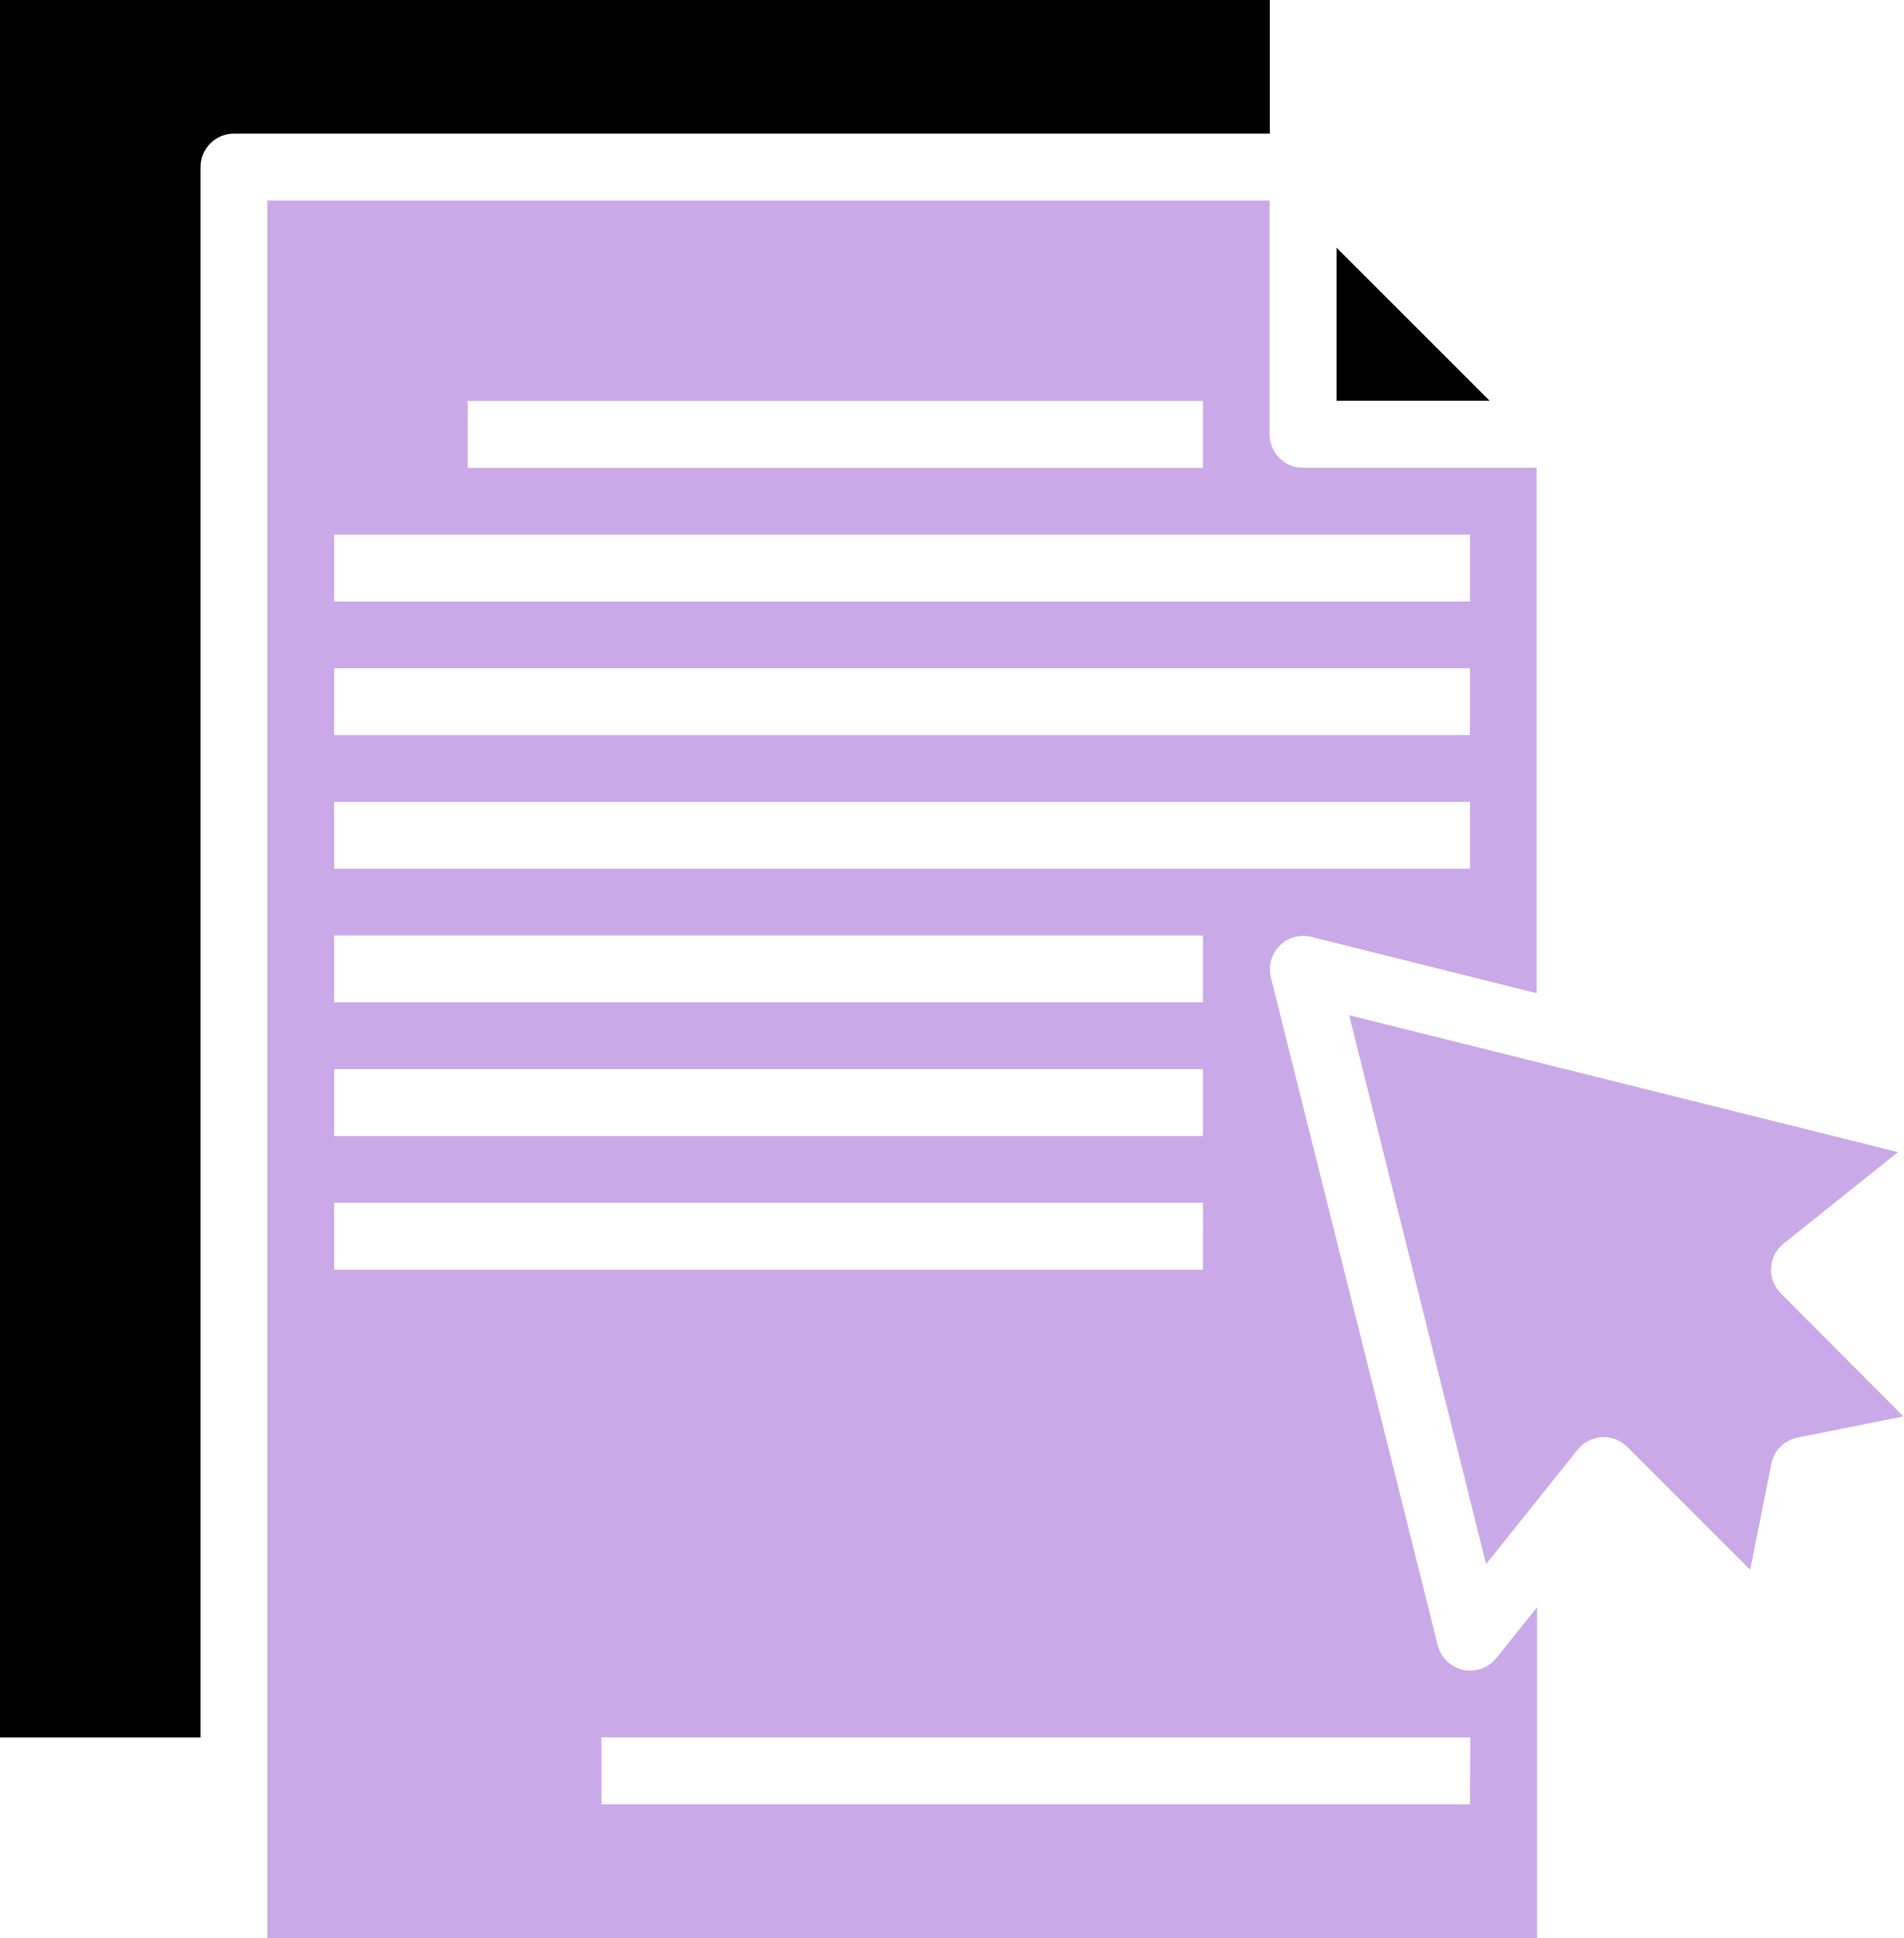
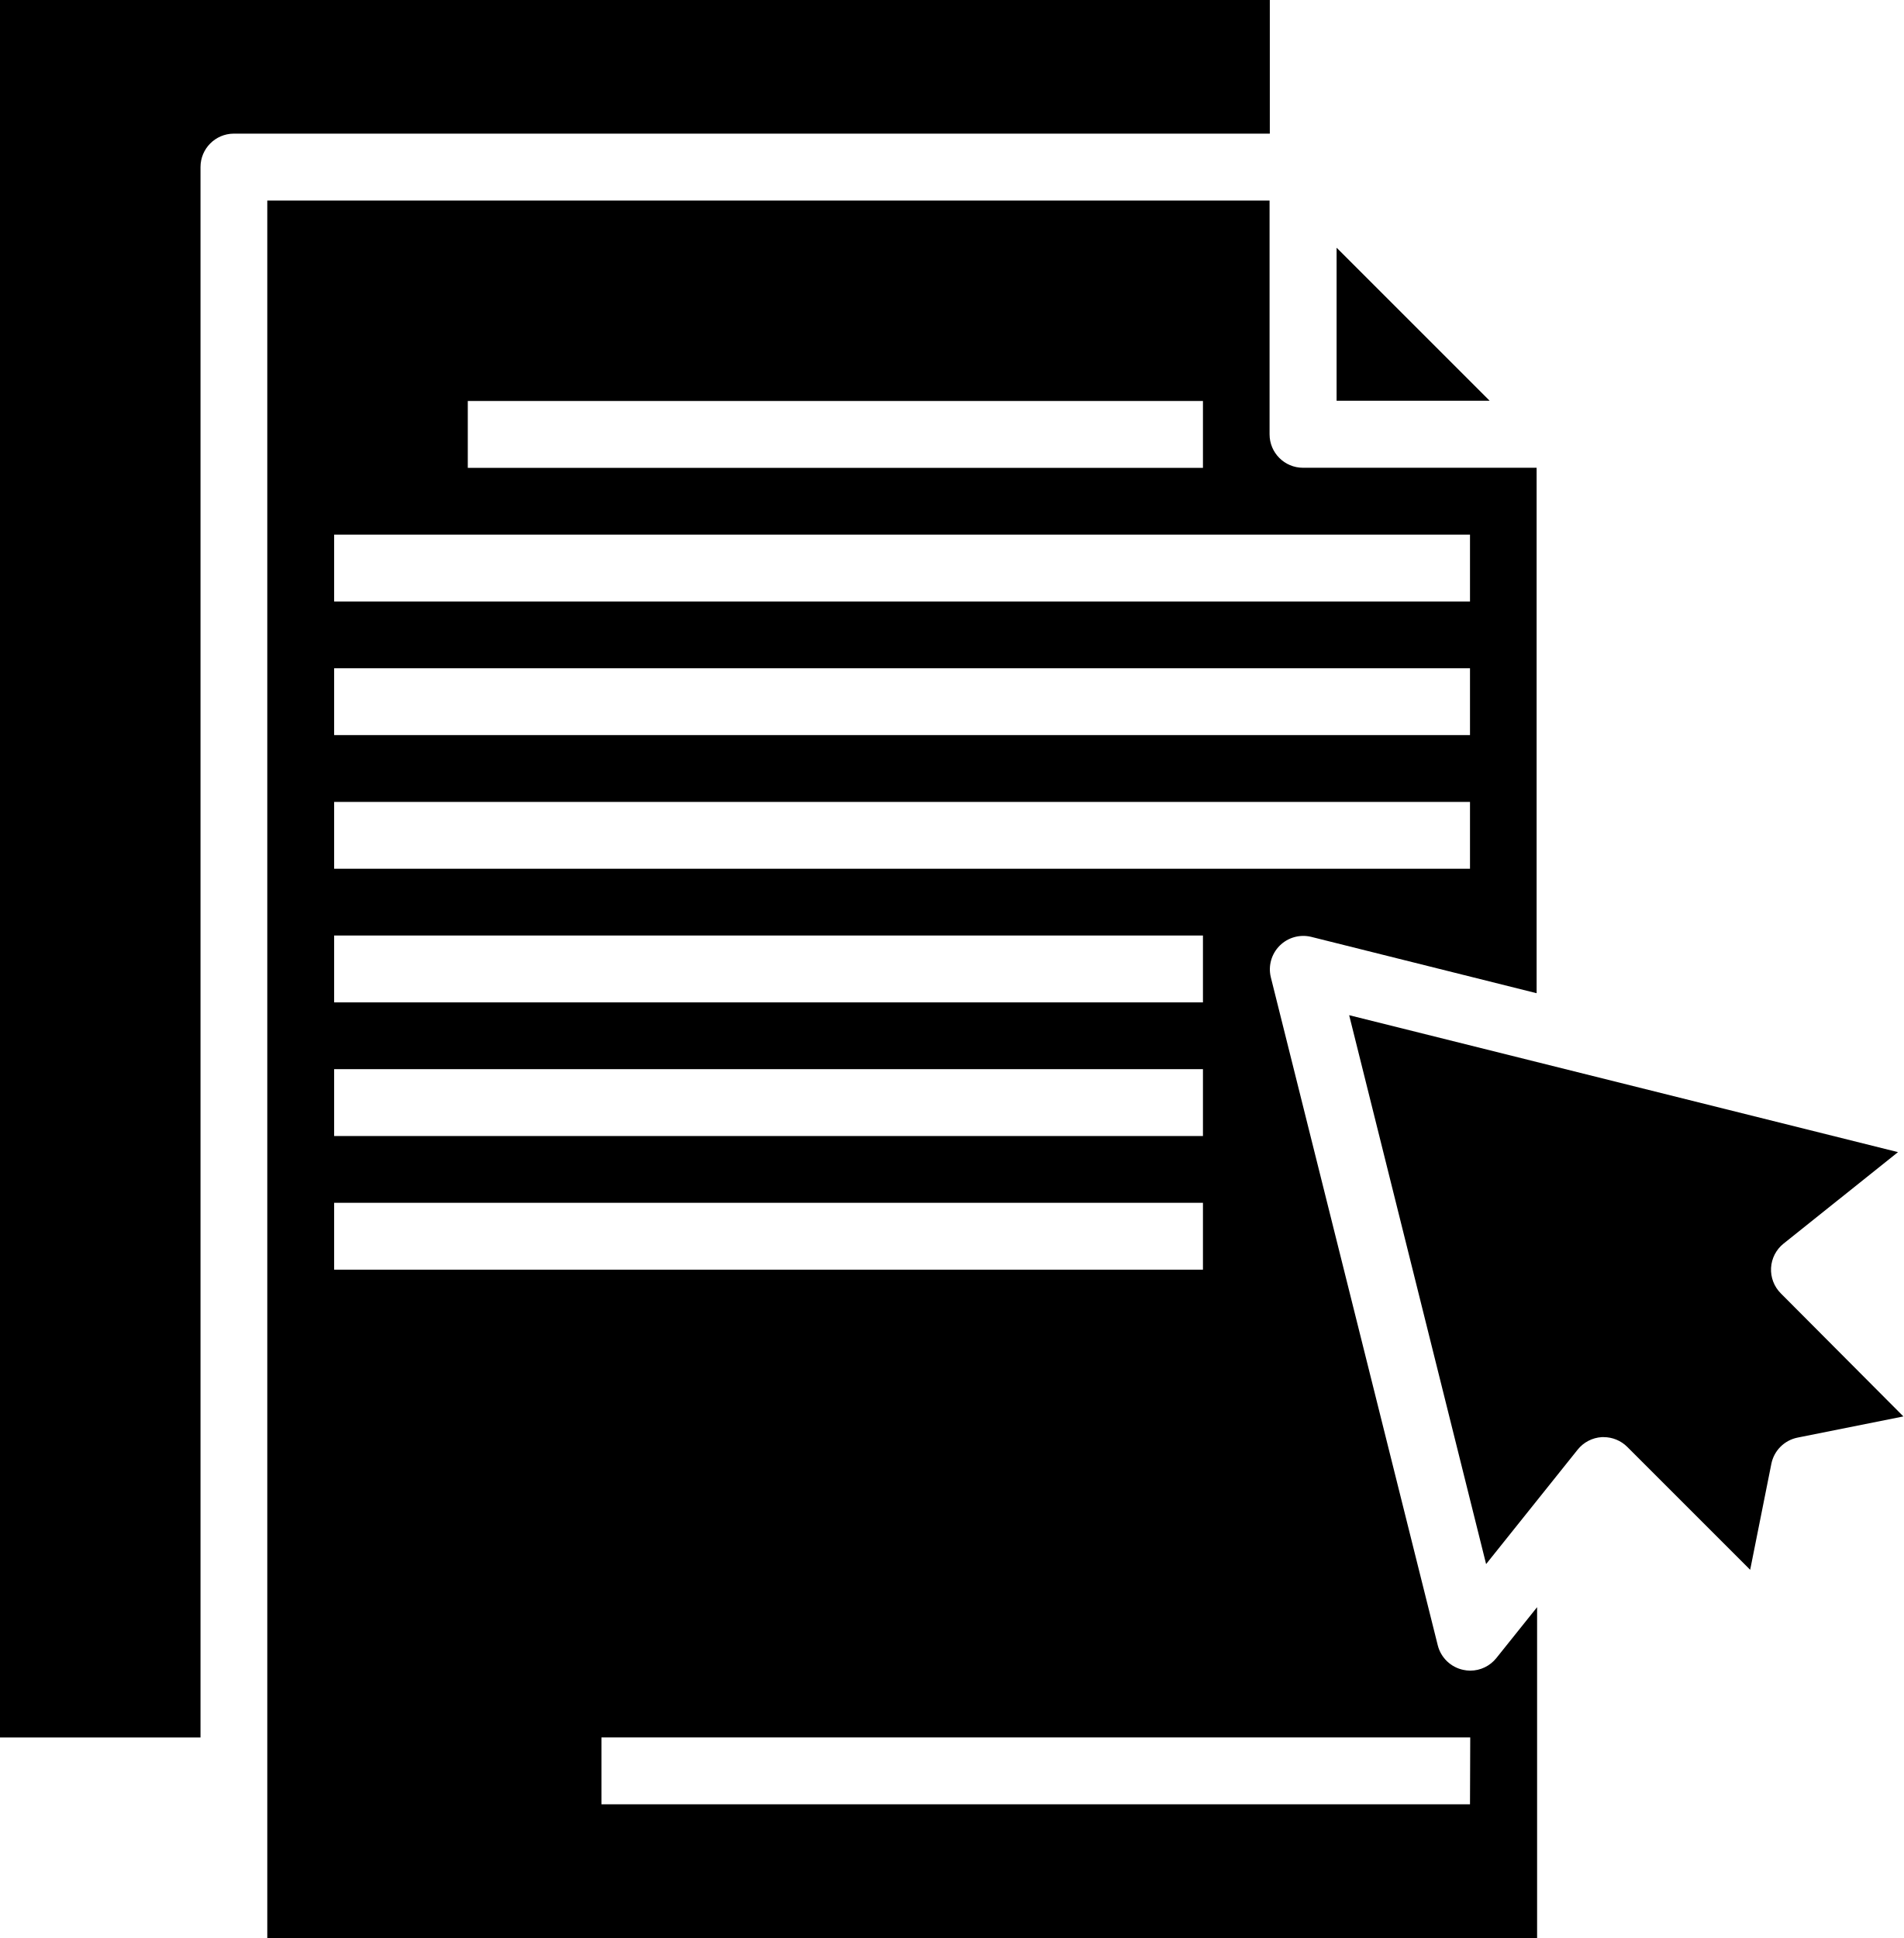
<svg xmlns="http://www.w3.org/2000/svg" width="23.632" height="24.059" viewBox="0 0 23.632 24.059">
  <g id="Layer_22" data-name="Layer 22" transform="translate(-3 -3)">
    <path id="Caminho_49" data-name="Caminho 49" d="M18.763,3H3V24.57H5.489V5.074A.415.415,0,0,1,5.9,4.659H18.763Z" fill="" />
-     <path id="Caminho_50" data-name="Caminho 50" d="M48.733,36.831a.415.415,0,0,1,.034-.617l1.421-1.136-6.813-1.7,1.7,6.814,1.136-1.42a.415.415,0,0,1,.3-.156h.023a.415.415,0,0,1,.293.121l1.526,1.526.263-1.316a.415.415,0,0,1,.325-.325l1.314-.263Z" transform="translate(-23.627 -17.775)" fill="#caa9e8" />
+     <path id="Caminho_50" data-name="Caminho 50" d="M48.733,36.831a.415.415,0,0,1,.034-.617l1.421-1.136-6.813-1.7,1.7,6.814,1.136-1.42a.415.415,0,0,1,.3-.156h.023a.415.415,0,0,1,.293.121l1.526,1.526.263-1.316a.415.415,0,0,1,.325-.325l1.314-.263Z" transform="translate(-23.627 -17.775)" fill="" />
    <path id="Caminho_51" data-name="Caminho 51" d="M43,10.414v1.9h1.9Z" transform="translate(-23.408 -4.339)" fill="" />
-     <path id="Caminho_52" data-name="Caminho 52" d="M25.933,27.251a.427.427,0,0,1-.088-.01.415.415,0,0,1-.314-.3l-2.074-8.3a.415.415,0,0,1,.5-.5l2.8.7V12.318h-2.9a.415.415,0,0,1-.415-.415V9H11V30.57H26.763V26.463l-.506.632A.415.415,0,0,1,25.933,27.251ZM13.489,11.489h9.126v.83H13.489ZM11.83,13.148h14.1v.83H11.83Zm0,1.659h14.1v.83H11.83Zm0,1.659h14.1v.83H11.83Zm0,1.659H22.615v.83H11.83Zm0,1.659H22.615v.83H11.83Zm0,1.659H22.615v.83H11.83Zm14.1,7.467H15.148v-.83H25.933Z" transform="translate(-4.682 -3.511)" fill="#caa9e8" />
+     <path id="Caminho_52" data-name="Caminho 52" d="M25.933,27.251a.427.427,0,0,1-.088-.01.415.415,0,0,1-.314-.3l-2.074-8.3a.415.415,0,0,1,.5-.5l2.8.7V12.318h-2.9a.415.415,0,0,1-.415-.415V9H11V30.57H26.763V26.463l-.506.632A.415.415,0,0,1,25.933,27.251ZM13.489,11.489h9.126v.83H13.489ZM11.83,13.148h14.1v.83H11.83Zm0,1.659h14.1v.83H11.83Zm0,1.659h14.1v.83H11.83Zm0,1.659H22.615v.83H11.83Zm0,1.659H22.615v.83H11.83Zm0,1.659H22.615v.83H11.83Zm14.1,7.467H15.148v-.83H25.933Z" transform="translate(-4.682 -3.511)" fill="" />
  </g>
</svg>
